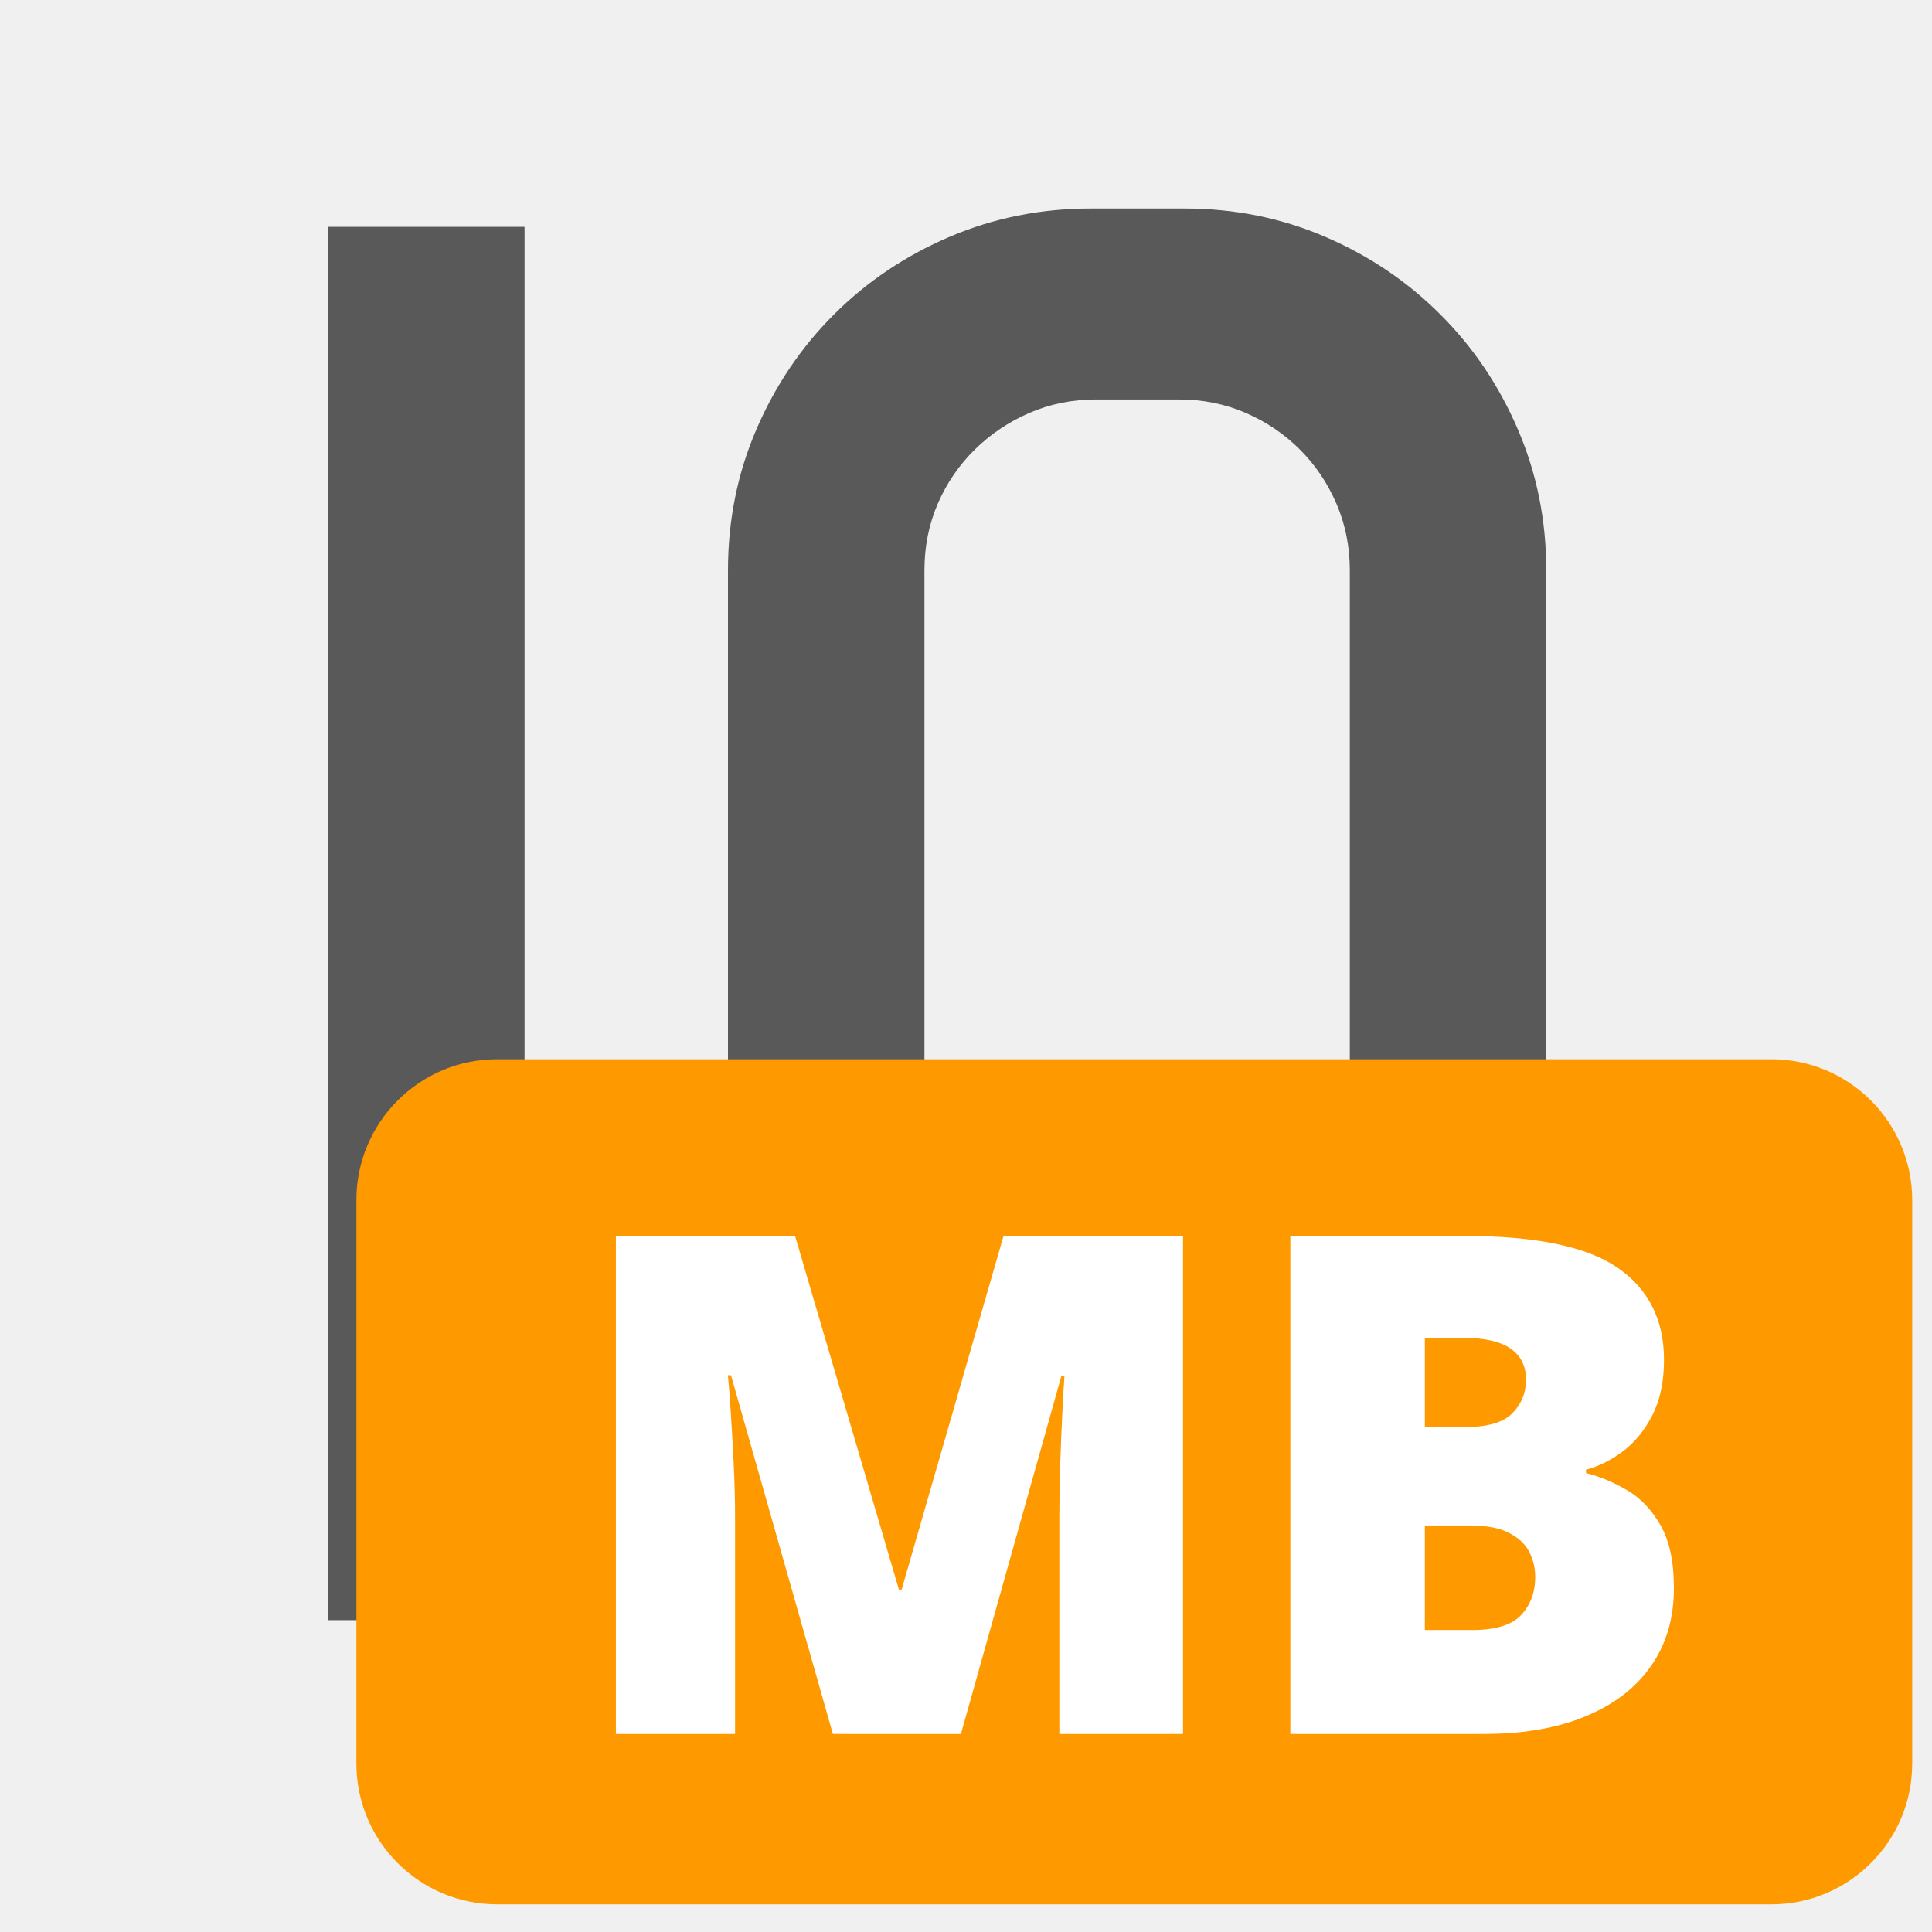
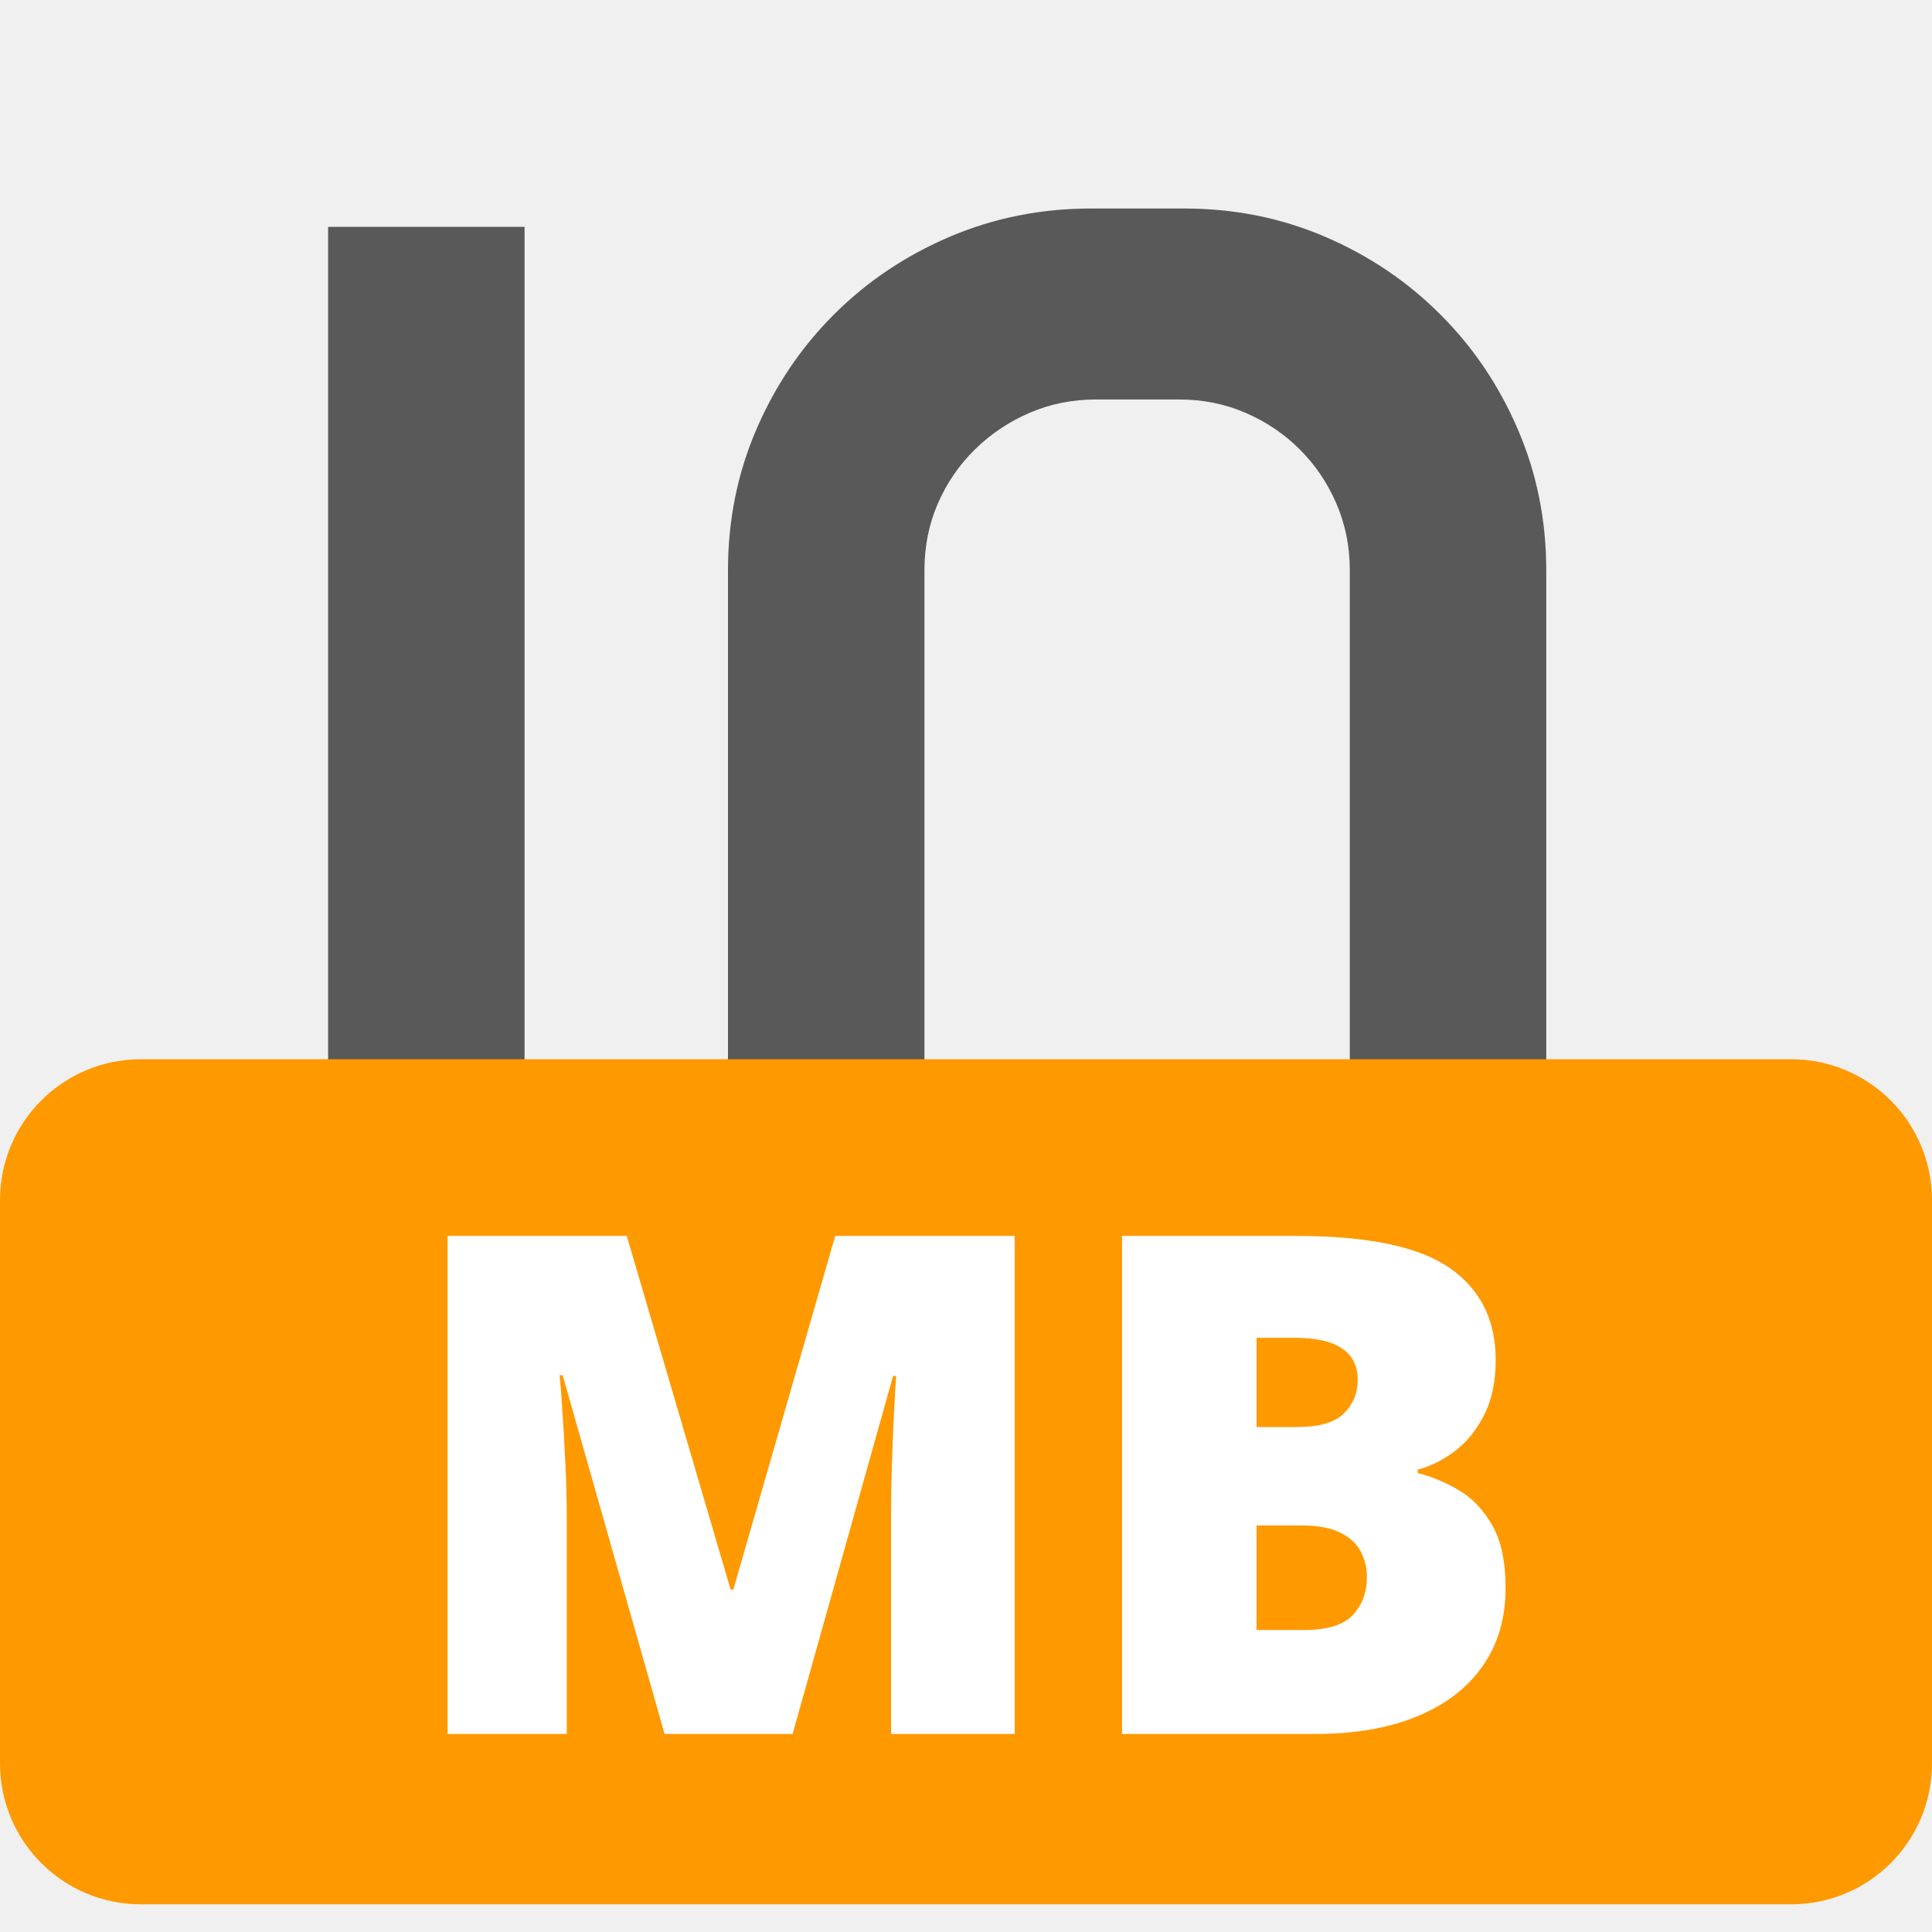
<svg xmlns="http://www.w3.org/2000/svg" version="1.1" viewBox="0.0 0.0 384.0 384.0" fill="none" stroke="none" stroke-linecap="square" stroke-miterlimit="10">
-   <clipPath id="g12533adb8df_0_0.0">
+   <clipPath id="g124fa6cf9d6_0_0.0">
    <path d="m0 0l384.0 0l0 384.0l-384.0 0l0 -384.0z" clip-rule="nonzero" />
  </clipPath>
-   <g clip-path="url(#g12533adb8df_0_0.0)">
+   <g clip-path="url(#g124fa6cf9d6_0_0.0)">
    <path fill="#000000" fill-opacity="0.0" d="m0 0l384.0 0l0 384.0l-384.0 0z" fill-rule="evenodd" />
    <path fill="#000000" fill-opacity="0.0" d="m-74.478 -16.0l502.331 0l0 407.244l-502.331 0z" fill-rule="evenodd" />
    <path fill="#595959" d="m65.213 322.022l0 -276.938l39.047 0l0 276.938l-39.047 0zm242.119 -68.281q0 14.891 -5.625 27.984q-5.609 13.094 -15.422 22.906q-9.797 9.797 -22.891 15.422q-13.094 5.609 -27.984 5.609l-18.594 0q-14.891 0 -28.078 -5.609q-13.172 -5.609 -22.984 -15.422q-9.812 -9.812 -15.438 -22.906q-5.625 -13.094 -5.625 -27.984l0 -140.359q0 -14.906 5.625 -27.984q5.625 -13.094 15.438 -22.891q9.812 -9.812 22.984 -15.438q13.172 -5.625 28.078 -5.625l18.594 0q14.891 0 27.984 5.625q13.094 5.625 22.891 15.438q9.812 9.797 15.422 22.891q5.625 13.078 5.625 27.984l0 140.359l0 0zm-39.047 -140.359q0 -7.141 -2.672 -13.297q-2.656 -6.156 -7.266 -10.75q-4.609 -4.609 -10.75 -7.266q-6.141 -2.672 -13.281 -2.672l-16.406 0q-7.141 0 -13.312 2.672q-6.156 2.672 -10.844 7.281q-4.688 4.609 -7.359 10.75q-2.656 6.141 -2.656 13.281l0 140.359q0 7.141 2.656 13.281q2.672 6.141 7.359 10.844q4.703 4.703 10.859 7.375q6.156 2.656 13.297 2.656l16.406 0q7.141 0 13.266 -2.656q6.125 -2.656 10.734 -7.344q4.625 -4.703 7.297 -10.859q2.672 -6.156 2.672 -13.297l0 -140.359z" fill-rule="nonzero" />
-     <path fill="#ff9900" d="m70.837 238.525l0 0c0 -15.461 12.534 -27.995 27.995 -27.995l253.238 0c7.425 0 14.546 2.949 19.796 8.2c5.25 5.25 8.2 12.371 8.2 19.796l0 111.978c0 15.461 -12.534 27.995 -27.995 27.995l-253.238 0c-15.461 0 -27.995 -12.534 -27.995 -27.995z" fill-rule="evenodd" />
-     <path fill="#ffffff" d="m165.538 344.634l-20.25 -71.297l-0.609 0q0.281 2.781 0.578 7.531q0.312 4.734 0.578 10.219q0.266 5.484 0.266 10.562l0 42.984l-23.688 0l0 -98.984l35.609 0l20.641 70.281l0.547 0l20.25 -70.281l35.672 0l0 98.984l-24.578 0l0 -43.391q0 -4.672 0.172 -10.047q0.172 -5.391 0.406 -10.156q0.234 -4.781 0.438 -7.562l-0.609 0l-19.969 71.156l-25.453 0zm90.927 -98.984l34.516 0q21.469 0 30.609 6.375q9.141 6.359 9.141 18.266q0 6.5 -2.344 11.047q-2.328 4.531 -5.891 7.172q-3.547 2.641 -7.266 3.594l0 0.672q4.062 1.016 8.078 3.359q4.031 2.328 6.703 6.969q2.688 4.641 2.688 12.547q0 9.016 -4.578 15.516q-4.562 6.5 -13.031 9.984q-8.469 3.484 -20.109 3.484l-38.516 0l0 -98.984zm26.734 37.984l8.062 0q6.625 0 9.328 -2.734q2.719 -2.75 2.719 -6.672q0 -4.062 -3.078 -6.188q-3.078 -2.141 -9.516 -2.141l-7.516 0l0 17.734zm0 19.562l0 20.781l9.406 0q6.984 0 9.75 -3.0q2.781 -3.016 2.781 -7.562q0 -2.641 -1.188 -4.969q-1.188 -2.328 -4.031 -3.781q-2.844 -1.469 -7.844 -1.469l-8.875 0z" fill-rule="nonzero" />
+     <path fill="#ff9900" d="m0 238.525l0 0c0 -15.461 12.534 -27.995 27.995 -27.995l328.009 0c7.425 0 14.546 2.949 19.796 8.2c5.25 5.25 8.2 12.371 8.2 19.796l0 111.978c0 15.461 -12.534 27.995 -27.995 27.995l-328.009 0c-15.461 0 -27.995 -12.534 -27.995 -27.995z" fill-rule="evenodd" />
+     <path fill="#ffffff" d="m132.087 344.634l-20.25 -71.297l-0.609 0q0.281 2.781 0.578 7.531q0.312 4.734 0.578 10.219q0.266 5.484 0.266 10.562l0 42.984l-23.688 0l0 -98.984l35.609 0l20.641 70.281l0.547 0l20.25 -70.281l35.672 0l0 98.984l-24.578 0l0 -43.391q0 -4.672 0.172 -10.047q0.172 -5.391 0.406 -10.156q0.234 -4.781 0.438 -7.562l-0.609 0l-19.969 71.156l-25.453 0zm90.927 -98.984l34.516 0q21.469 0 30.609 6.375q9.141 6.359 9.141 18.266q0 6.5 -2.344 11.047q-2.328 4.531 -5.891 7.172q-3.547 2.641 -7.266 3.594l0 0.672q4.062 1.016 8.078 3.359q4.031 2.328 6.703 6.969q2.688 4.641 2.688 12.547q0 9.016 -4.578 15.516q-4.562 6.5 -13.031 9.984q-8.469 3.484 -20.109 3.484l-38.516 0l0 -98.984zm26.734 37.984l8.062 0q6.625 0 9.328 -2.734q2.719 -2.75 2.719 -6.672q0 -4.062 -3.078 -6.188q-3.078 -2.141 -9.516 -2.141l-7.516 0l0 17.734zm0 19.562l0 20.781l9.406 0q6.984 0 9.75 -3.0q2.781 -3.016 2.781 -7.562q0 -2.641 -1.188 -4.969q-1.188 -2.328 -4.031 -3.781q-2.844 -1.469 -7.844 -1.469l-8.875 0z" fill-rule="nonzero" />
  </g>
</svg>
